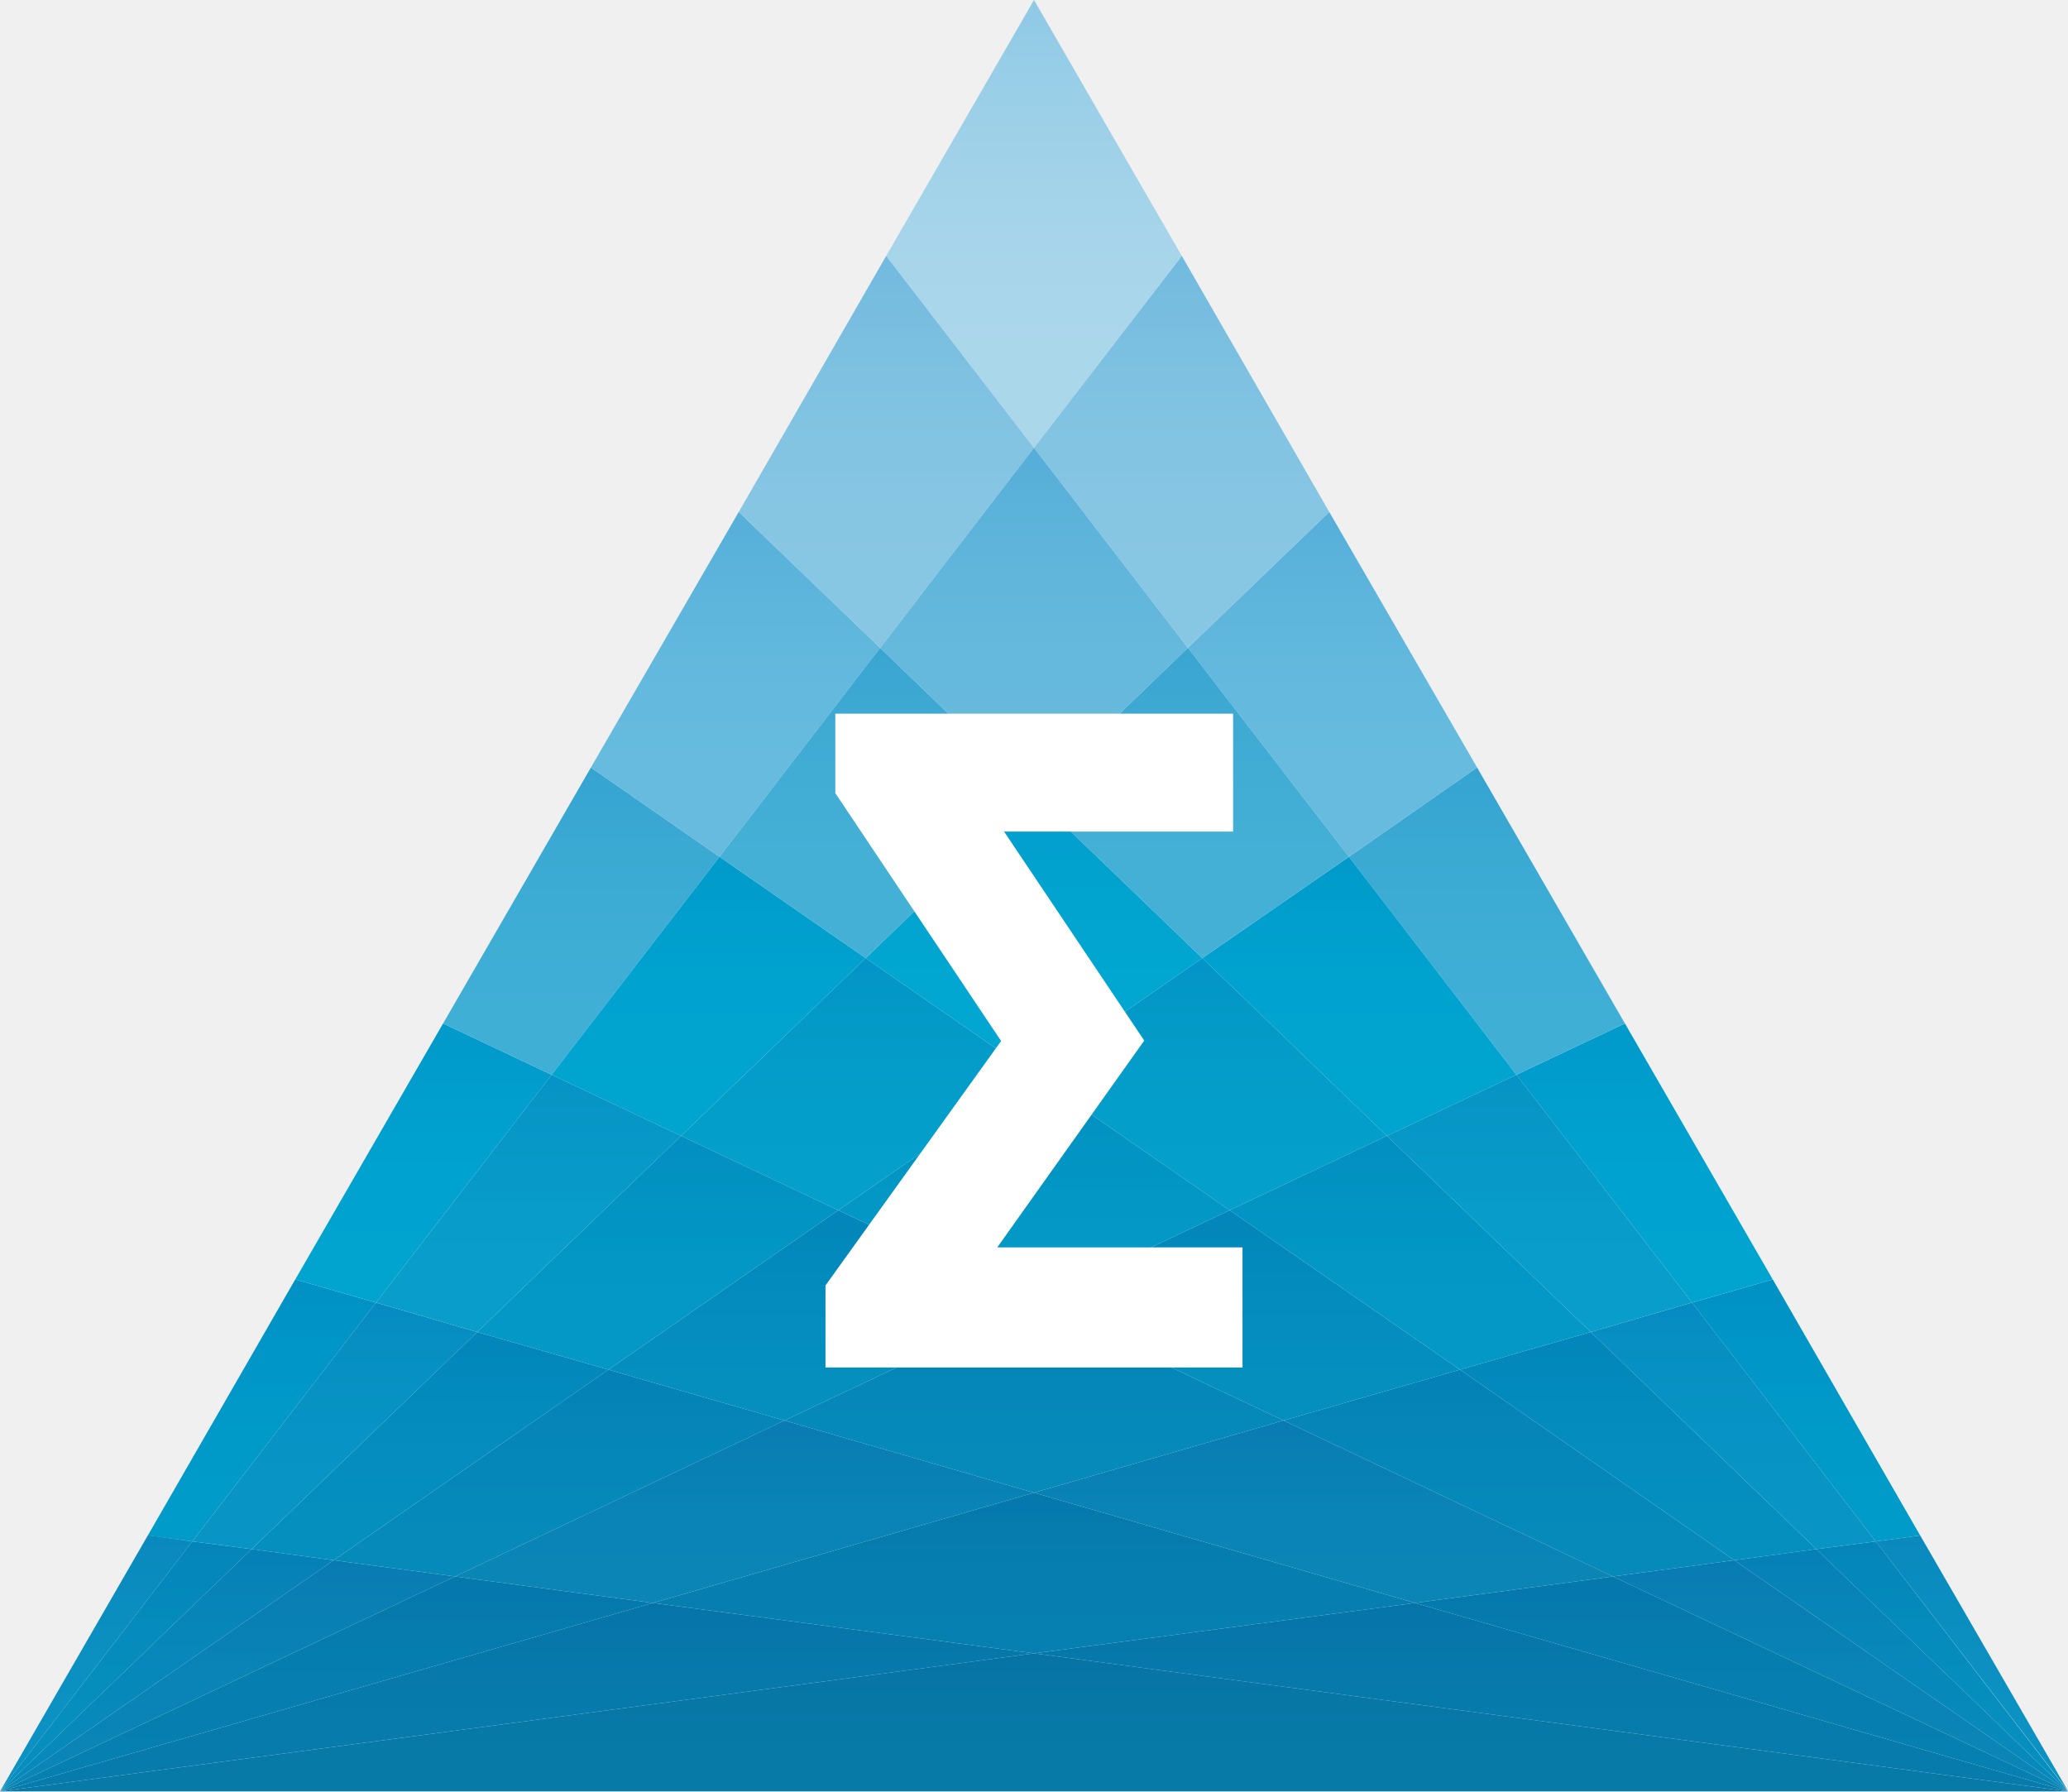
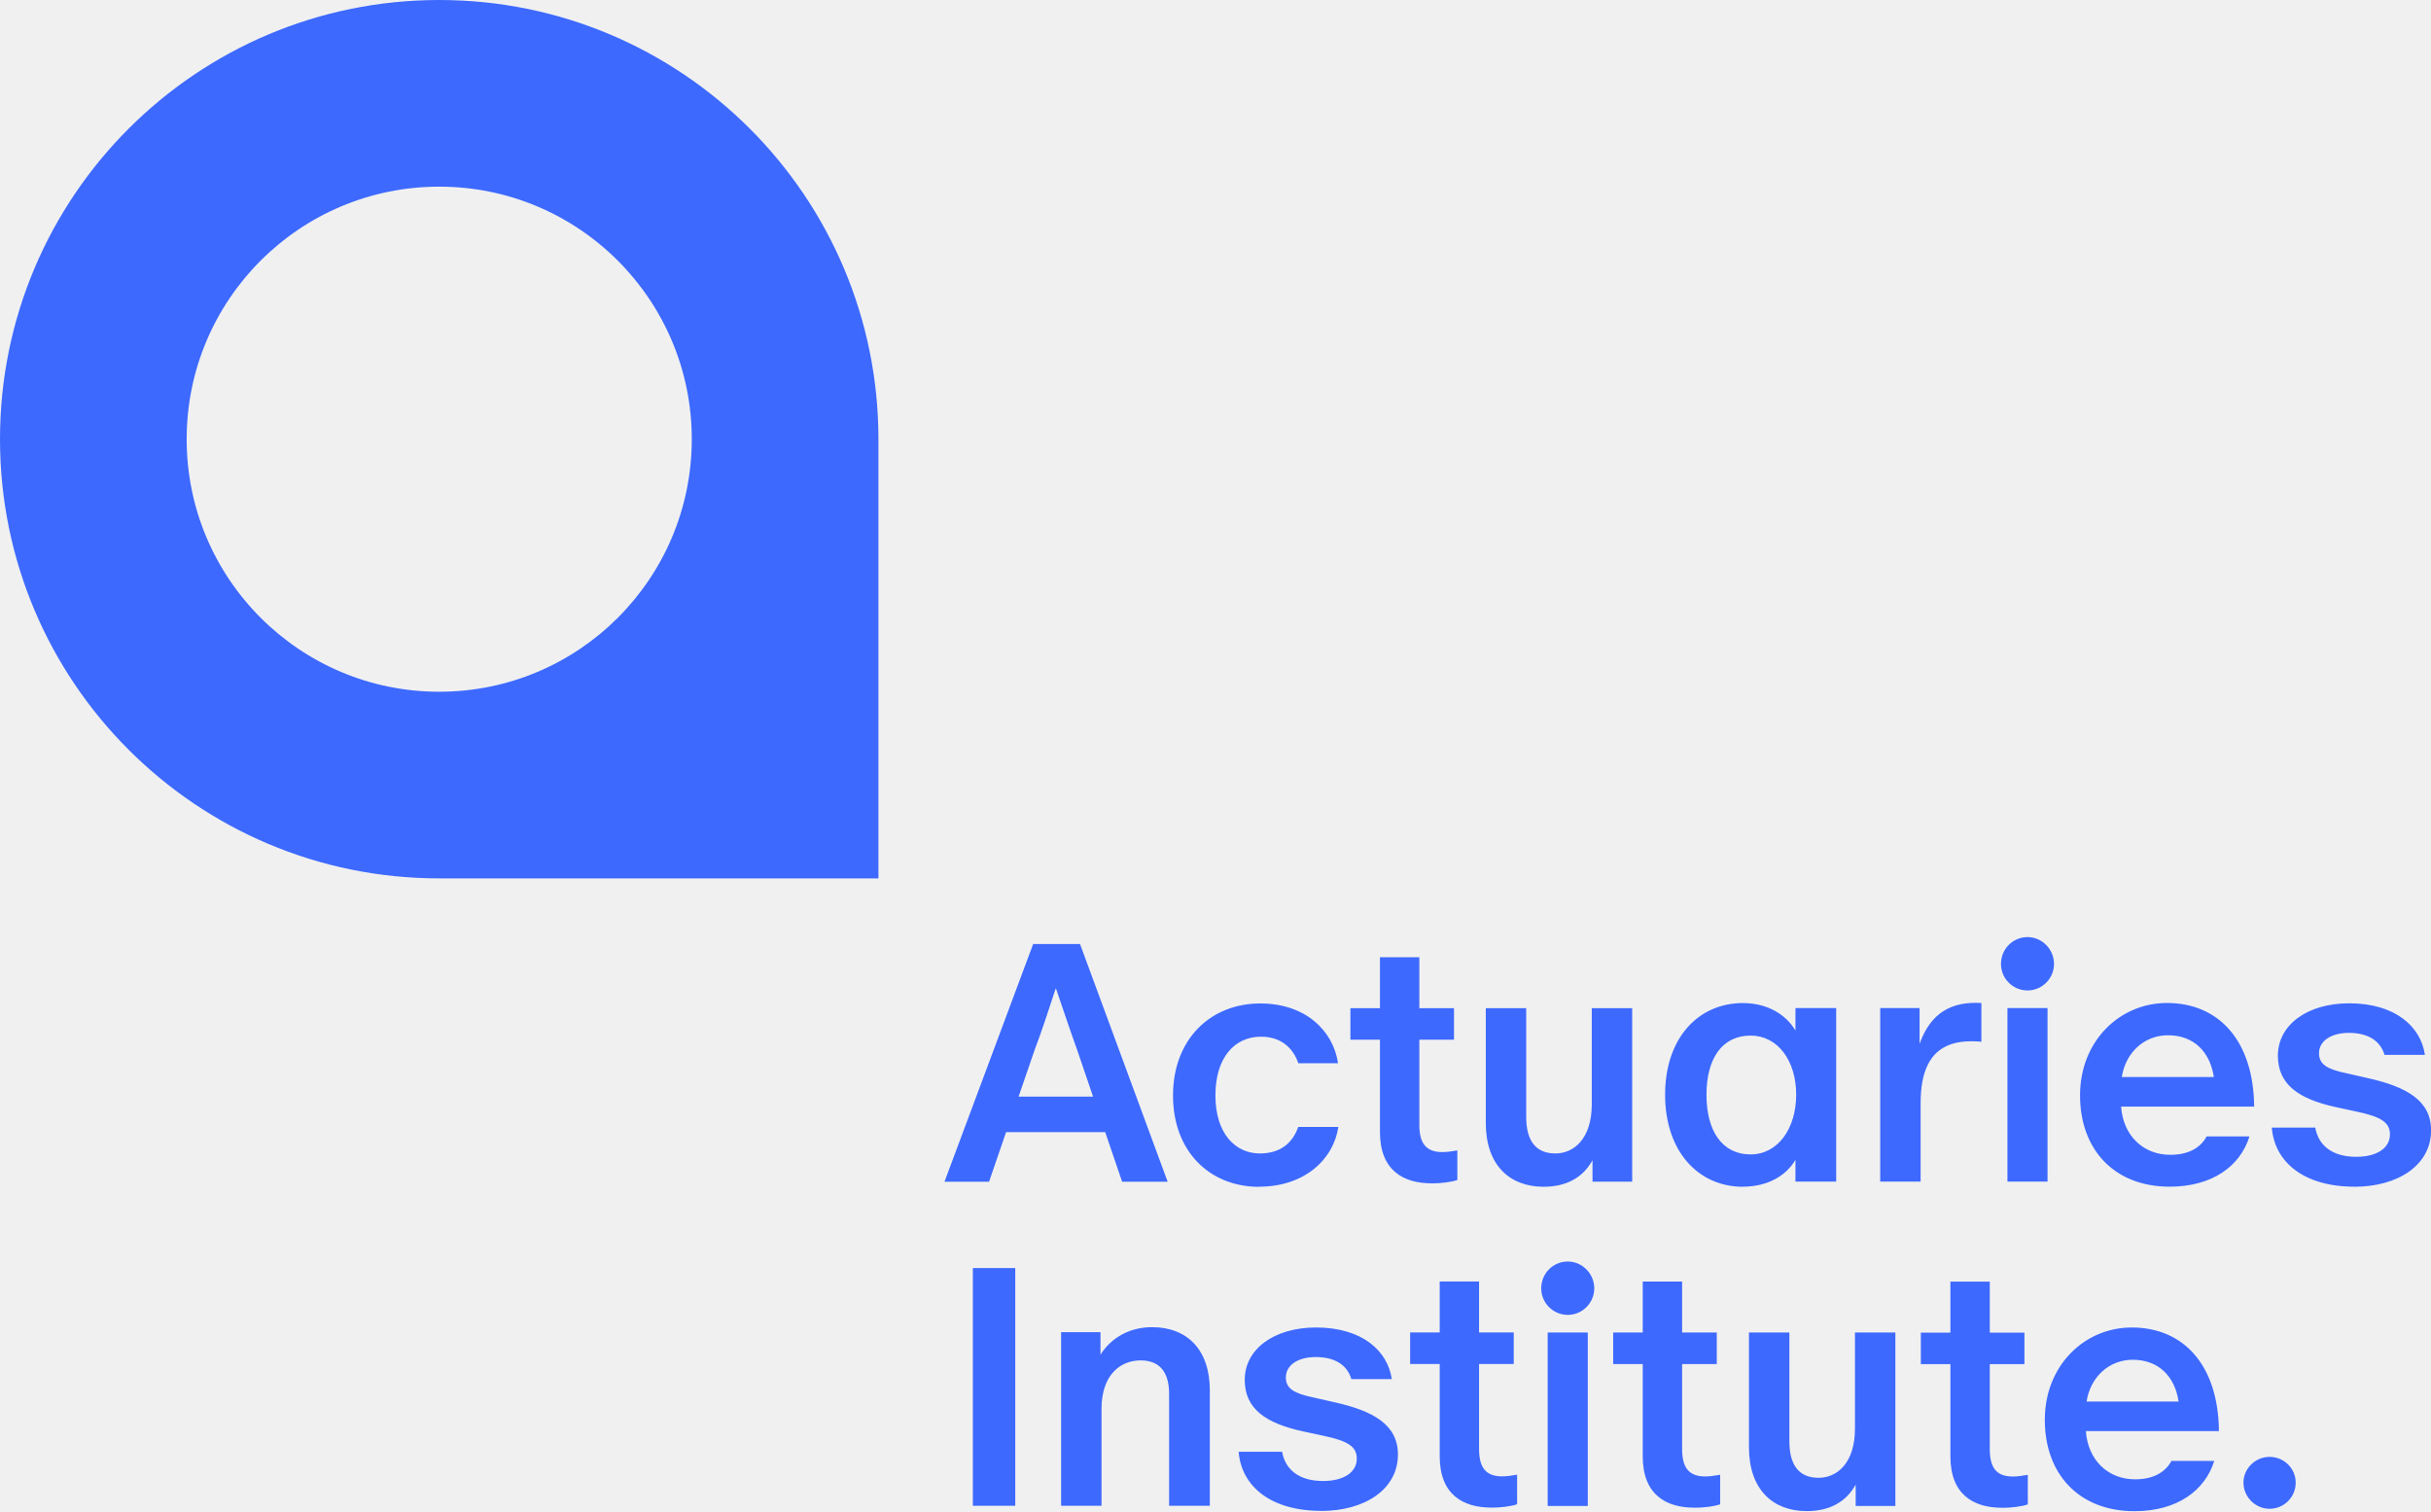
- <svg xmlns="http://www.w3.org/2000/svg" xmlns:xlink="http://www.w3.org/1999/xlink" viewBox="0 0 48.4 41.92">
+ <svg xmlns="http://www.w3.org/2000/svg" id="Layer_1" viewBox="0 0 304.36 189.2">
  <defs>
-     <style>.cls-1{isolation:isolate;}.cls-2{fill:#0b92c2;}.cls-3{fill:#077aa8;}.cls-4{fill:#077cac;}.cls-5{fill:#0680b0;}.cls-6{fill:#0a85b6;}.cls-7{fill:#0789bb;}.cls-8{fill:#058ebe;}.cls-9{fill:#058aba;}.cls-10{fill:#048fbf;}.cls-11{fill:#009bc9;}.cls-12{fill:#0895c5;}.cls-13{fill:#0398c6;}.cls-14{fill:#00a4cf;}.cls-15{fill:#089dca;}.cls-16{fill:#049fcb;}.cls-17{fill:#40afd6;}.cls-18{fill:#00a5cf;}.cls-19{fill:#01a7d1;}.cls-20{fill:#66bbde;}.cls-21{fill:#45b0d6;}.cls-22{fill:#abd7eb;}.cls-23{fill:#88c7e3;}.cls-24{fill:#67badd;}.cls-25{opacity:0.2;mix-blend-mode:multiply;}.cls-26{fill:url(#linear-gradient);}.cls-27{fill:url(#linear-gradient-2);}.cls-28{fill:url(#linear-gradient-3);}.cls-29{fill:url(#linear-gradient-4);}.cls-30{fill:url(#linear-gradient-5);}.cls-31{fill:url(#linear-gradient-6);}.cls-32{fill:url(#linear-gradient-7);}.cls-33{fill:url(#linear-gradient-8);}.cls-34{fill:url(#linear-gradient-9);}.cls-35{fill:url(#linear-gradient-10);}.cls-36{fill:url(#linear-gradient-11);}.cls-37{fill:url(#linear-gradient-12);}.cls-38{fill:url(#linear-gradient-13);}.cls-39{fill:url(#linear-gradient-14);}.cls-40{fill:url(#linear-gradient-15);}.cls-41{fill:url(#linear-gradient-16);}.cls-42{fill:url(#linear-gradient-17);}.cls-43{fill:url(#linear-gradient-18);}.cls-44{fill:url(#linear-gradient-19);}.cls-45{fill:url(#linear-gradient-20);}.cls-46{fill:url(#linear-gradient-21);}.cls-47{fill:url(#linear-gradient-22);}.cls-48{fill:url(#linear-gradient-23);}.cls-49{fill:url(#linear-gradient-24);}.cls-50{fill:url(#linear-gradient-25);}.cls-51{fill:url(#linear-gradient-26);}.cls-52{fill:url(#linear-gradient-27);}.cls-53{fill:url(#linear-gradient-28);}.cls-54{fill:url(#linear-gradient-29);}.cls-55{fill:url(#linear-gradient-30);}.cls-56{fill:url(#linear-gradient-31);}.cls-57{fill:url(#linear-gradient-32);}.cls-58{fill:url(#linear-gradient-33);}.cls-59{fill:url(#linear-gradient-34);}.cls-60{fill:url(#linear-gradient-35);}.cls-61{fill:url(#linear-gradient-36);}.cls-62{fill:url(#linear-gradient-37);}.cls-63{fill:url(#linear-gradient-38);}.cls-64{fill:url(#linear-gradient-39);}.cls-65{fill:url(#linear-gradient-40);}.cls-66{fill:url(#linear-gradient-41);}.cls-67{fill:url(#linear-gradient-42);}.cls-68{fill:url(#linear-gradient-43);}.cls-69{fill:url(#linear-gradient-44);}.cls-70{fill:url(#linear-gradient-45);}.cls-71{fill:url(#linear-gradient-46);}.cls-72{fill:url(#linear-gradient-47);}.cls-73{fill:url(#linear-gradient-48);}.cls-74{fill:url(#linear-gradient-49);}.cls-75{fill:#fff;}</style>
-     <linearGradient id="linear-gradient" x1="-380.12" y1="-739.36" x2="-374.14" y2="-739.36" gradientTransform="translate(741.61 -338.21) rotate(-90)" gradientUnits="userSpaceOnUse">
-       <stop offset="0.13" stop-color="#fff" />
-       <stop offset="0.24" stop-color="#fbfdfe" />
-       <stop offset="0.36" stop-color="#edf8fd" />
-       <stop offset="0.49" stop-color="#d7effa" />
-       <stop offset="0.61" stop-color="#b9e3f5" />
-       <stop offset="0.74" stop-color="#91d4f0" />
-       <stop offset="0.87" stop-color="#61c1e9" />
-       <stop offset="1" stop-color="#2bace2" />
-     </linearGradient>
-     <linearGradient id="linear-gradient-2" x1="-380.12" y1="-717.41" x2="-376.9" y2="-717.41" xlink:href="#linear-gradient" />
-     <linearGradient id="linear-gradient-3" x1="-380.12" y1="-729.51" x2="-375.71" y2="-729.51" xlink:href="#linear-gradient" />
-     <linearGradient id="linear-gradient-4" x1="-380.12" y1="-733.97" x2="-375.09" y2="-733.97" xlink:href="#linear-gradient" />
-     <linearGradient id="linear-gradient-5" x1="-380.12" y1="-736.29" x2="-374.71" y2="-736.29" xlink:href="#linear-gradient" />
-     <linearGradient id="linear-gradient-6" x1="-380.12" y1="-737.71" x2="-374.46" y2="-737.71" xlink:href="#linear-gradient" />
-     <linearGradient id="linear-gradient-7" x1="-380.12" y1="-738.67" x2="-374.28" y2="-738.67" xlink:href="#linear-gradient" />
-     <linearGradient id="linear-gradient-8" x1="-380.12" y1="-705.31" x2="-375.71" y2="-705.31" xlink:href="#linear-gradient" />
-     <linearGradient id="linear-gradient-9" x1="-376.9" y1="-717.41" x2="-373.14" y2="-717.41" xlink:href="#linear-gradient" />
-     <linearGradient id="linear-gradient-10" x1="-375.71" y1="-724.18" x2="-371.45" y2="-724.18" xlink:href="#linear-gradient" />
-     <linearGradient id="linear-gradient-11" x1="-375.09" y1="-728.53" x2="-370.26" y2="-728.53" xlink:href="#linear-gradient" />
-     <linearGradient id="linear-gradient-12" x1="-374.71" y1="-731.55" x2="-369.38" y2="-731.55" xlink:href="#linear-gradient" />
-     <linearGradient id="linear-gradient-13" x1="-374.28" y1="-735.48" x2="-368.15" y2="-735.48" xlink:href="#linear-gradient" />
-     <linearGradient id="linear-gradient-14" x1="-374.46" y1="-733.77" x2="-368.69" y2="-733.77" xlink:href="#linear-gradient" />
-     <linearGradient id="linear-gradient-15" x1="-380.12" y1="-700.85" x2="-375.09" y2="-700.85" xlink:href="#linear-gradient" />
-     <linearGradient id="linear-gradient-16" x1="-375.71" y1="-710.63" x2="-371.45" y2="-710.63" xlink:href="#linear-gradient" />
-     <linearGradient id="linear-gradient-17" x1="-373.14" y1="-717.41" x2="-368.69" y2="-717.41" xlink:href="#linear-gradient" />
-     <linearGradient id="linear-gradient-18" x1="-371.45" y1="-722.39" x2="-366.53" y2="-722.39" xlink:href="#linear-gradient" />
-     <linearGradient id="linear-gradient-19" x1="-370.26" y1="-726.21" x2="-364.79" y2="-726.21" xlink:href="#linear-gradient" />
-     <linearGradient id="linear-gradient-20" x1="-368.69" y1="-731.7" x2="-362.16" y2="-731.7" xlink:href="#linear-gradient" />
-     <linearGradient id="linear-gradient-21" x1="-369.38" y1="-729.24" x2="-363.36" y2="-729.24" xlink:href="#linear-gradient" />
-     <linearGradient id="linear-gradient-22" x1="-380.12" y1="-698.53" x2="-374.71" y2="-698.53" xlink:href="#linear-gradient" />
-     <linearGradient id="linear-gradient-23" x1="-375.09" y1="-706.29" x2="-370.26" y2="-706.29" xlink:href="#linear-gradient" />
-     <linearGradient id="linear-gradient-24" x1="-371.45" y1="-712.43" x2="-366.53" y2="-712.43" xlink:href="#linear-gradient" />
-     <linearGradient id="linear-gradient-25" x1="-368.69" y1="-717.41" x2="-363.36" y2="-717.41" xlink:href="#linear-gradient" />
-     <linearGradient id="linear-gradient-26" x1="-366.53" y1="-721.54" x2="-360.63" y2="-721.54" xlink:href="#linear-gradient" />
-     <linearGradient id="linear-gradient-27" x1="-363.36" y1="-728.01" x2="-356.17" y2="-728.01" xlink:href="#linear-gradient" />
-     <linearGradient id="linear-gradient-28" x1="-364.79" y1="-725.03" x2="-358.25" y2="-725.03" xlink:href="#linear-gradient" />
-     <linearGradient id="linear-gradient-29" x1="-380.12" y1="-697.11" x2="-374.46" y2="-697.11" xlink:href="#linear-gradient" />
-     <linearGradient id="linear-gradient-30" x1="-374.71" y1="-703.27" x2="-369.38" y2="-703.27" xlink:href="#linear-gradient" />
-     <linearGradient id="linear-gradient-31" x1="-370.26" y1="-708.6" x2="-364.79" y2="-708.6" xlink:href="#linear-gradient" />
-     <linearGradient id="linear-gradient-32" x1="-366.53" y1="-713.28" x2="-360.63" y2="-713.28" xlink:href="#linear-gradient" />
-     <linearGradient id="linear-gradient-33" x1="-363.36" y1="-717.41" x2="-356.84" y2="-717.41" xlink:href="#linear-gradient" />
-     <linearGradient id="linear-gradient-34" x1="-358.25" y1="-724.4" x2="-350.18" y2="-724.4" xlink:href="#linear-gradient" />
-     <linearGradient id="linear-gradient-35" x1="-360.63" y1="-721.09" x2="-353.37" y2="-721.09" xlink:href="#linear-gradient" />
-     <linearGradient id="linear-gradient-36" x1="-380.12" y1="-695.46" x2="-374.14" y2="-695.46" xlink:href="#linear-gradient" />
-     <linearGradient id="linear-gradient-37" x1="-374.28" y1="-699.34" x2="-368.15" y2="-699.34" xlink:href="#linear-gradient" />
-     <linearGradient id="linear-gradient-38" x1="-368.69" y1="-703.12" x2="-362.16" y2="-703.12" xlink:href="#linear-gradient" />
-     <linearGradient id="linear-gradient-39" x1="-363.36" y1="-706.81" x2="-356.17" y2="-706.81" xlink:href="#linear-gradient" />
-     <linearGradient id="linear-gradient-40" x1="-358.25" y1="-710.42" x2="-350.18" y2="-710.42" xlink:href="#linear-gradient" />
-     <linearGradient id="linear-gradient-41" x1="-348.69" y1="-717.41" x2="-338.21" y2="-717.41" xlink:href="#linear-gradient" />
-     <linearGradient id="linear-gradient-42" x1="-353.37" y1="-713.95" x2="-344.19" y2="-713.95" xlink:href="#linear-gradient" />
-     <linearGradient id="linear-gradient-43" x1="-380.12" y1="-696.15" x2="-374.28" y2="-696.15" xlink:href="#linear-gradient" />
-     <linearGradient id="linear-gradient-44" x1="-374.46" y1="-701.04" x2="-368.69" y2="-701.04" xlink:href="#linear-gradient" />
-     <linearGradient id="linear-gradient-45" x1="-369.38" y1="-705.58" x2="-363.36" y2="-705.58" xlink:href="#linear-gradient" />
-     <linearGradient id="linear-gradient-46" x1="-364.79" y1="-709.79" x2="-358.25" y2="-709.79" xlink:href="#linear-gradient" />
-     <linearGradient id="linear-gradient-47" x1="-360.63" y1="-713.73" x2="-353.37" y2="-713.73" xlink:href="#linear-gradient" />
-     <linearGradient id="linear-gradient-48" x1="-353.37" y1="-720.87" x2="-344.19" y2="-720.87" xlink:href="#linear-gradient" />
-     <linearGradient id="linear-gradient-49" x1="-356.84" y1="-717.41" x2="-348.69" y2="-717.41" xlink:href="#linear-gradient" />
+     <style>
+ 			.cls-1{fill:#3D69FF;}
+ 		</style>
  </defs>
-   <g class="cls-1">
-     <g id="Layer_2" data-name="Layer 2">
-       <g id="Layer_1_copy" data-name="Layer 1 copy">
-         <path class="cls-2" d="M3.46,35.93,0,41.92l4.5-5.85-1-.14" />
-         <polyline class="cls-3" points="24.2 38.69 0 41.92 48.4 41.92 24.2 38.69" />
-         <polyline class="cls-4" points="15.28 37.51 0 41.92 0 41.92 24.2 38.69 15.28 37.51" />
-         <polyline class="cls-5" points="10.65 36.89 0 41.92 15.28 37.51 10.65 36.89" />
-         <polyline class="cls-6" points="7.81 36.51 0 41.92 10.65 36.89 7.81 36.51" />
-         <polyline class="cls-7" points="5.89 36.25 0 41.92 7.81 36.51 5.89 36.25" />
-         <polyline class="cls-8" points="4.5 36.07 0 41.92 5.89 36.25 4.5 36.07" />
-         <polyline class="cls-4" points="33.12 37.51 24.2 38.69 48.4 41.92 33.12 37.51" />
-         <polyline class="cls-5" points="24.2 34.93 15.28 37.51 24.2 38.69 33.12 37.51 24.2 34.93" />
-         <polyline class="cls-6" points="18.36 33.24 10.65 36.89 15.28 37.51 24.2 34.93 18.36 33.24" />
-         <polyline class="cls-9" points="14.24 32.05 7.81 36.51 10.65 36.89 18.36 33.24 14.24 32.05" />
-         <polyline class="cls-10" points="11.17 31.17 5.89 36.25 7.81 36.51 14.24 32.05 11.17 31.17" />
-         <polyline class="cls-11" points="6.91 29.94 6.91 29.94 3.46 35.93 4.5 36.07 8.8 30.48 6.91 29.94" />
-         <polyline class="cls-12" points="8.8 30.48 4.5 36.07 5.89 36.25 11.17 31.17 8.8 30.48" />
-         <polyline class="cls-5" points="37.75 36.89 33.12 37.51 48.4 41.92 37.75 36.89" />
-         <polyline class="cls-6" points="30.04 33.24 24.2 34.93 33.12 37.51 37.75 36.89 30.04 33.24" />
-         <polyline class="cls-9" points="24.2 30.48 18.36 33.24 24.2 34.93 30.04 33.24 24.2 30.48" />
-         <polyline class="cls-10" points="19.62 28.32 14.24 32.05 18.36 33.24 24.2 30.48 19.62 28.32" />
-         <polyline class="cls-13" points="15.94 26.58 11.17 31.17 14.24 32.05 19.62 28.32 15.94 26.58" />
-         <polyline class="cls-14" points="10.37 23.95 6.91 29.94 8.8 30.48 12.91 25.15 10.37 23.95" />
-         <polyline class="cls-15" points="12.91 25.15 8.8 30.48 11.17 31.17 15.94 26.58 12.91 25.15" />
-         <polyline class="cls-6" points="40.59 36.51 37.75 36.89 48.4 41.92 40.59 36.51" />
-         <polyline class="cls-9" points="34.17 32.05 30.04 33.24 37.75 36.89 40.59 36.51 34.17 32.05" />
-         <polyline class="cls-10" points="28.78 28.32 24.2 30.48 30.04 33.24 34.17 32.05 28.78 28.32" />
-         <polyline class="cls-13" points="24.2 25.15 19.62 28.32 24.2 30.48 28.78 28.32 24.2 25.15" />
-         <polyline class="cls-16" points="20.26 22.42 15.94 26.58 19.62 28.32 24.2 25.15 20.26 22.42" />
-         <polyline class="cls-17" points="13.83 17.96 13.83 17.96 10.37 23.95 12.91 25.15 16.84 20.05 13.83 17.96" />
-         <polyline class="cls-18" points="16.84 20.05 12.91 25.15 15.94 26.58 20.26 22.42 16.84 20.05" />
-         <polyline class="cls-7" points="42.51 36.25 40.59 36.51 48.4 41.92 48.4 41.92 42.51 36.25" />
-         <polyline class="cls-10" points="37.23 31.17 34.17 32.05 40.59 36.51 42.51 36.25 37.23 31.17" />
-         <polyline class="cls-13" points="32.46 26.58 28.78 28.32 34.17 32.05 37.23 31.17 32.46 26.58" />
-         <polyline class="cls-16" points="28.14 22.42 24.2 25.15 28.78 28.32 32.46 26.58 28.14 22.42" />
-         <polyline class="cls-19" points="24.2 18.63 20.26 22.42 24.2 25.15 28.14 22.42 24.2 18.63" />
-         <polyline class="cls-20" points="17.29 11.98 13.83 17.96 16.84 20.05 20.6 15.16 17.29 11.98" />
-         <polyline class="cls-21" points="20.6 15.16 16.84 20.05 20.26 22.42 24.2 18.63 20.6 15.16" />
-         <polyline class="cls-2" points="44.94 35.93 43.9 36.07 48.4 41.91 44.94 35.93" />
-         <polyline class="cls-11" points="41.49 29.94 39.6 30.48 43.9 36.07 44.94 35.93 44.94 35.93 41.49 29.94" />
-         <polyline class="cls-14" points="38.03 23.95 35.49 25.15 39.6 30.48 41.49 29.94 38.03 23.95" />
-         <polyline class="cls-17" points="34.57 17.96 31.57 20.05 35.49 25.15 38.03 23.95 34.57 17.96" />
-         <polyline class="cls-20" points="31.11 11.98 27.8 15.16 31.57 20.05 34.57 17.96 31.11 11.98" />
-         <polyline class="cls-22" points="24.2 0 20.74 5.99 24.2 10.48 27.66 5.99 24.2 0" />
-         <polyline class="cls-23" points="27.66 5.99 24.2 10.48 27.8 15.16 31.11 11.98 27.66 5.99" />
-         <polyline class="cls-8" points="43.9 36.07 43.9 36.07 42.51 36.25 48.4 41.92 48.4 41.92 43.9 36.07" />
-         <polyline class="cls-12" points="39.6 30.48 39.6 30.48 37.23 31.17 42.51 36.25 43.9 36.07 39.6 30.48" />
-         <polyline class="cls-15" points="35.49 25.15 35.49 25.15 32.46 26.58 37.23 31.17 39.6 30.48 35.49 25.15" />
-         <polyline class="cls-18" points="31.57 20.05 31.57 20.05 28.14 22.42 32.46 26.58 35.49 25.15 31.57 20.05" />
-         <polyline class="cls-21" points="27.8 15.16 27.8 15.16 24.2 18.63 28.14 22.42 31.57 20.05 27.8 15.16" />
-         <polyline class="cls-23" points="20.74 5.99 20.74 5.99 17.29 11.98 20.6 15.16 24.2 10.48 20.74 5.99 20.74 5.99" />
-         <polyline class="cls-24" points="24.2 10.48 20.6 15.16 24.2 18.63 27.8 15.16 24.2 10.48" />
-         <g class="cls-25">
-           <path class="cls-26" d="M3.46,35.93,0,41.92l4.5-5.85-1-.14" />
-           <polyline class="cls-27" points="24.2 38.69 0 41.92 48.4 41.92 24.2 38.69" />
-           <polyline class="cls-28" points="15.28 37.51 0 41.92 0 41.92 24.2 38.69 15.28 37.51" />
-           <polyline class="cls-29" points="10.65 36.89 0 41.92 15.28 37.51 10.65 36.89" />
-           <polyline class="cls-30" points="7.81 36.51 0 41.92 10.65 36.89 7.81 36.51" />
-           <polyline class="cls-31" points="5.89 36.25 0 41.92 7.81 36.51 5.89 36.25" />
-           <polyline class="cls-32" points="4.5 36.07 0 41.92 5.89 36.25 4.5 36.07" />
-           <polyline class="cls-33" points="33.12 37.51 24.2 38.69 48.4 41.92 33.12 37.51" />
-           <polyline class="cls-34" points="24.2 34.93 15.28 37.51 24.2 38.69 33.12 37.51 24.2 34.93" />
-           <polyline class="cls-35" points="18.36 33.24 10.65 36.89 15.28 37.51 24.2 34.93 18.36 33.24" />
-           <polyline class="cls-36" points="14.23 32.05 7.81 36.51 10.65 36.89 18.36 33.24 14.23 32.05" />
-           <polyline class="cls-37" points="11.17 31.17 5.89 36.25 7.81 36.51 14.23 32.05 11.17 31.17" />
-           <polyline class="cls-38" points="6.91 29.94 6.91 29.94 3.46 35.93 4.5 36.07 8.8 30.49 6.91 29.94" />
-           <polyline class="cls-39" points="8.8 30.49 4.5 36.07 5.89 36.25 11.17 31.17 8.8 30.49" />
-           <polyline class="cls-40" points="37.75 36.89 33.12 37.51 48.4 41.92 37.75 36.89" />
-           <polyline class="cls-41" points="30.04 33.24 24.2 34.93 33.12 37.51 37.75 36.89 30.04 33.24" />
-           <polyline class="cls-42" points="24.2 30.49 18.36 33.24 24.2 34.93 30.04 33.24 24.2 30.49" />
-           <polyline class="cls-43" points="19.62 28.32 14.23 32.05 18.36 33.24 24.2 30.49 19.62 28.32" />
-           <polyline class="cls-44" points="15.94 26.58 11.17 31.17 14.23 32.05 19.62 28.32 15.94 26.58" />
-           <polyline class="cls-45" points="10.37 23.95 6.91 29.94 8.8 30.49 12.91 25.15 10.37 23.95" />
-           <polyline class="cls-46" points="12.91 25.15 8.8 30.49 11.17 31.17 15.94 26.58 12.91 25.15" />
-           <polyline class="cls-47" points="40.59 36.51 37.75 36.89 48.4 41.92 40.59 36.51" />
-           <polyline class="cls-48" points="34.17 32.05 30.04 33.24 37.75 36.89 40.59 36.51 34.17 32.05" />
-           <polyline class="cls-49" points="28.78 28.32 24.2 30.49 30.04 33.24 34.17 32.05 28.78 28.32" />
-           <polyline class="cls-50" points="24.2 25.15 19.62 28.32 24.2 30.49 28.78 28.32 24.2 25.15" />
-           <polyline class="cls-51" points="20.26 22.42 15.94 26.58 19.62 28.32 24.2 25.15 20.26 22.42" />
-           <polyline class="cls-52" points="13.83 17.96 13.83 17.96 10.37 23.95 12.91 25.15 16.84 20.05 13.83 17.96" />
-           <polyline class="cls-53" points="16.84 20.05 12.91 25.15 15.94 26.58 20.26 22.42 16.84 20.05" />
-           <polyline class="cls-54" points="42.51 36.25 40.59 36.51 48.4 41.92 48.4 41.92 42.51 36.25" />
-           <polyline class="cls-55" points="37.23 31.17 34.17 32.05 40.59 36.51 42.51 36.25 37.23 31.17" />
-           <polyline class="cls-56" points="32.46 26.58 28.78 28.32 34.17 32.05 37.23 31.17 32.46 26.58" />
-           <polyline class="cls-57" points="28.14 22.42 24.2 25.15 28.78 28.32 32.46 26.58 28.14 22.42" />
-           <polyline class="cls-58" points="24.2 18.63 20.26 22.42 24.2 25.15 28.14 22.42 24.2 18.63" />
-           <polyline class="cls-59" points="17.29 11.98 13.83 17.96 16.84 20.05 20.6 15.16 17.29 11.98" />
-           <polyline class="cls-60" points="20.6 15.16 16.84 20.05 20.26 22.42 24.2 18.63 20.6 15.16" />
-           <polyline class="cls-61" points="44.94 35.93 43.9 36.07 48.4 41.91 44.94 35.93" />
-           <polyline class="cls-62" points="41.49 29.94 39.6 30.49 43.9 36.07 44.94 35.93 44.94 35.93 41.49 29.94" />
-           <polyline class="cls-63" points="38.03 23.95 35.49 25.15 39.6 30.49 41.49 29.94 38.03 23.95" />
-           <polyline class="cls-64" points="34.57 17.96 31.57 20.05 35.49 25.15 38.03 23.95 34.57 17.96" />
-           <polyline class="cls-65" points="31.11 11.98 27.8 15.16 31.57 20.05 34.57 17.96 31.11 11.98" />
-           <polyline class="cls-66" points="24.2 0 20.74 5.99 24.2 10.48 27.66 5.99 24.2 0" />
-           <polyline class="cls-67" points="27.66 5.99 24.2 10.48 27.8 15.16 31.11 11.98 27.66 5.99" />
-           <polyline class="cls-68" points="43.9 36.07 43.9 36.07 42.51 36.25 48.4 41.92 48.4 41.92 43.9 36.07" />
-           <polyline class="cls-69" points="39.6 30.49 39.6 30.49 37.23 31.17 42.51 36.25 43.9 36.07 39.6 30.49" />
-           <polyline class="cls-70" points="35.49 25.15 35.49 25.15 32.46 26.58 37.23 31.17 39.6 30.49 35.49 25.15" />
-           <polyline class="cls-71" points="31.57 20.05 31.57 20.05 28.14 22.42 32.46 26.58 35.49 25.15 31.57 20.05" />
-           <polyline class="cls-72" points="27.8 15.16 27.8 15.16 24.2 18.63 28.14 22.42 31.57 20.05 27.8 15.16" />
-           <polyline class="cls-73" points="20.74 5.99 20.74 5.99 17.29 11.98 20.6 15.16 24.2 10.48 20.74 5.99 20.74 5.99" />
-           <polyline class="cls-74" points="24.2 10.48 20.6 15.16 24.2 18.63 27.8 15.16 24.2 10.48" />
-         </g>
-         <polygon class="cls-75" points="19.32 32 19.32 30.08 23.43 24.36 19.55 18.56 19.55 16.7 28.86 16.7 28.86 19.46 23.5 19.46 26.78 24.35 23.34 29.19 29.08 29.19 29.08 32 19.32 32" />
-       </g>
-     </g>
-   </g>
+   <path class="cls-1" d="m86.61,54.99c0,17.47-14.16,31.62-31.62,31.62s-31.62-14.16-31.62-31.62,14.16-31.62,31.62-31.62,31.62,14.16,31.62,31.62m23.37,54.99v-54.99C109.98,24.62,85.36,0,54.99,0S0,24.62,0,54.99s24.62,54.99,54.99,54.99h54.99Zm174.17,78.93c1.79,0,3.27-1.45,3.27-3.27s-1.49-3.23-3.27-3.23-3.27,1.45-3.27,3.23,1.49,3.27,3.27,3.27m-22.91-13.43c.47-3.06,2.81-5.23,5.78-5.23,3.23,0,5.27,2.08,5.74,5.23h-11.52Zm5.99,13.73c5.36,0,8.84-2.59,9.99-6.29h-5.36c-.68,1.27-2.08,2.3-4.55,2.3-3.4,0-5.91-2.42-6.16-6.04h16.66c-.08-8.25-4.42-12.97-10.92-12.97-5.91,0-10.88,4.76-10.88,11.56s4.29,11.44,11.22,11.44m-16.58-.42c1.19,0,2.51-.17,3.23-.43v-3.7c-.72.13-1.36.21-1.87.21-2.13,0-2.89-1.19-2.89-3.44v-10.63h4.34v-3.95h-4.34v-6.38h-4.93v6.38h-3.7v3.95h3.7v11.56c0,4.8,2.93,6.42,6.46,6.42m-24.44.42c2.85,0,4.93-1.15,6.12-3.32v2.68h4.97v-21.72h-5.06v12.03c0,4.38-2.3,6.16-4.55,6.16-2.55,0-3.66-1.7-3.66-4.59v-13.6h-5.06v14.37c0,5.27,2.98,7.99,7.23,7.99m-14.07-.42c1.19,0,2.51-.17,3.23-.43v-3.7c-.72.13-1.36.21-1.87.21-2.12,0-2.89-1.19-2.89-3.44v-10.63h4.34v-3.95h-4.34v-6.38h-4.93v6.38h-3.7v3.95h3.7v11.56c0,4.8,2.93,6.42,6.46,6.42m-19.17-27.46c0,1.83,1.49,3.32,3.32,3.32s3.32-1.49,3.32-3.32-1.49-3.36-3.32-3.36-3.32,1.49-3.32,3.36m.81,27.25h5.02v-21.72h-5.02v21.72Zm-7.06.21c1.19,0,2.51-.17,3.23-.43v-3.7c-.72.13-1.36.21-1.87.21-2.12,0-2.89-1.19-2.89-3.44v-10.63h4.34v-3.95h-4.34v-6.38h-4.93v6.38h-3.7v3.95h3.7v11.56c0,4.8,2.93,6.42,6.46,6.42m-21.3.42c5.48,0,9.61-2.72,9.61-7.06,0-3.78-3.15-5.48-7.95-6.55l-2.64-.6c-2.42-.51-3.44-1.11-3.44-2.51,0-1.57,1.57-2.55,3.74-2.55,2.42,0,3.95,1.02,4.46,2.76h5.06c-.51-3.53-3.7-6.46-9.48-6.46-5.27,0-8.93,2.72-8.93,6.55,0,3.61,2.59,5.44,7.31,6.46l2.55.55c3.06.64,4.17,1.36,4.17,2.85,0,1.79-1.74,2.81-4.21,2.81-3.1,0-4.76-1.49-5.14-3.66h-5.44c.34,4.34,4.04,7.4,10.33,7.4m-32.56-.64h5.06v-12.12c0-4.29,2.38-6.08,4.89-6.08,2.64,0,3.57,1.79,3.57,4.17v14.03h5.1v-14.45c0-5.1-2.85-7.91-7.23-7.91-3.15,0-5.31,1.62-6.46,3.44v-2.81h-4.93v21.72Zm-11.05,0h5.31v-29.76h-5.31v29.76Zm172.96-39.94c5.48,0,9.61-2.72,9.61-7.06,0-3.78-3.15-5.48-7.95-6.55l-2.64-.6c-2.42-.51-3.44-1.11-3.44-2.51,0-1.57,1.57-2.55,3.74-2.55,2.42,0,3.95,1.02,4.46,2.76h5.06c-.51-3.53-3.7-6.46-9.48-6.46-5.27,0-8.93,2.72-8.93,6.55,0,3.61,2.59,5.44,7.31,6.46l2.55.55c3.06.64,4.17,1.36,4.17,2.85,0,1.79-1.74,2.81-4.21,2.81-3.1,0-4.76-1.49-5.14-3.66h-5.44c.34,4.34,4.04,7.4,10.33,7.4m-29.11-13.73c.47-3.06,2.81-5.23,5.78-5.23,3.23,0,5.27,2.08,5.74,5.23h-11.52Zm5.99,13.73c5.36,0,8.84-2.59,9.99-6.29h-5.36c-.68,1.27-2.08,2.3-4.55,2.3-3.4,0-5.91-2.42-6.16-6.04h16.66c-.08-8.25-4.42-12.97-10.92-12.97-5.91,0-10.88,4.76-10.88,11.56s4.29,11.44,11.22,11.44m-21.12-27.89c0,1.83,1.49,3.32,3.32,3.32s3.32-1.49,3.32-3.32-1.49-3.36-3.32-3.36-3.32,1.49-3.32,3.36m.81,27.25h5.02v-21.72h-5.02v21.72Zm-15.93,0h5.06v-9.82c0-3.87,1.11-6.42,3.74-7.35,1.06-.38,2.34-.47,3.87-.34v-4.85c-3.78-.21-6.33,1.23-7.74,5.1v-4.46h-4.93v21.72Zm-21.75-10.88c0-4.51,1.95-7.4,5.53-7.4,3.36,0,5.7,3.1,5.7,7.4s-2.34,7.48-5.7,7.48c-3.57,0-5.53-2.93-5.53-7.48m4.55,11.52c3.15,0,5.44-1.4,6.59-3.36v2.72h5.1v-21.72h-5.1v2.81c-1.15-1.95-3.44-3.44-6.59-3.44-5.53,0-9.73,4.34-9.73,11.48s4.21,11.52,9.73,11.52m-24.94,0c2.85,0,4.93-1.15,6.12-3.32v2.68h4.97v-21.72h-5.06v12.03c0,4.38-2.3,6.16-4.55,6.16-2.55,0-3.66-1.7-3.66-4.59v-13.6h-5.06v14.37c0,5.27,2.98,7.99,7.23,7.99m-14.02-.42c1.19,0,2.51-.17,3.23-.43v-3.7c-.72.13-1.36.21-1.87.21-2.13,0-2.89-1.19-2.89-3.44v-10.63h4.34v-3.95h-4.34v-6.38h-4.93v6.38h-3.7v3.95h3.7v11.56c0,4.8,2.93,6.42,6.46,6.42m-21.58.42c5.7,0,9.31-3.44,9.91-7.48h-5.02c-.68,1.91-2.13,3.32-4.8,3.32-3.1,0-5.57-2.51-5.57-7.27s2.42-7.35,5.7-7.35c2.47,0,4,1.36,4.68,3.32h4.97c-.6-4.08-4.08-7.48-9.74-7.48-6.25,0-10.92,4.51-10.92,11.52s4.59,11.44,10.8,11.44m-30.13-11.31l2-5.82c.85-2.21,1.66-4.72,2.64-7.69h.04c1.02,2.98,1.87,5.53,2.64,7.65l2,5.87h-9.31Zm-9.27,10.67h5.57l2.13-6.21h12.41l2.12,6.21h5.7l-10.97-29.76h-5.87l-11.1,29.76Z" />
</svg>
